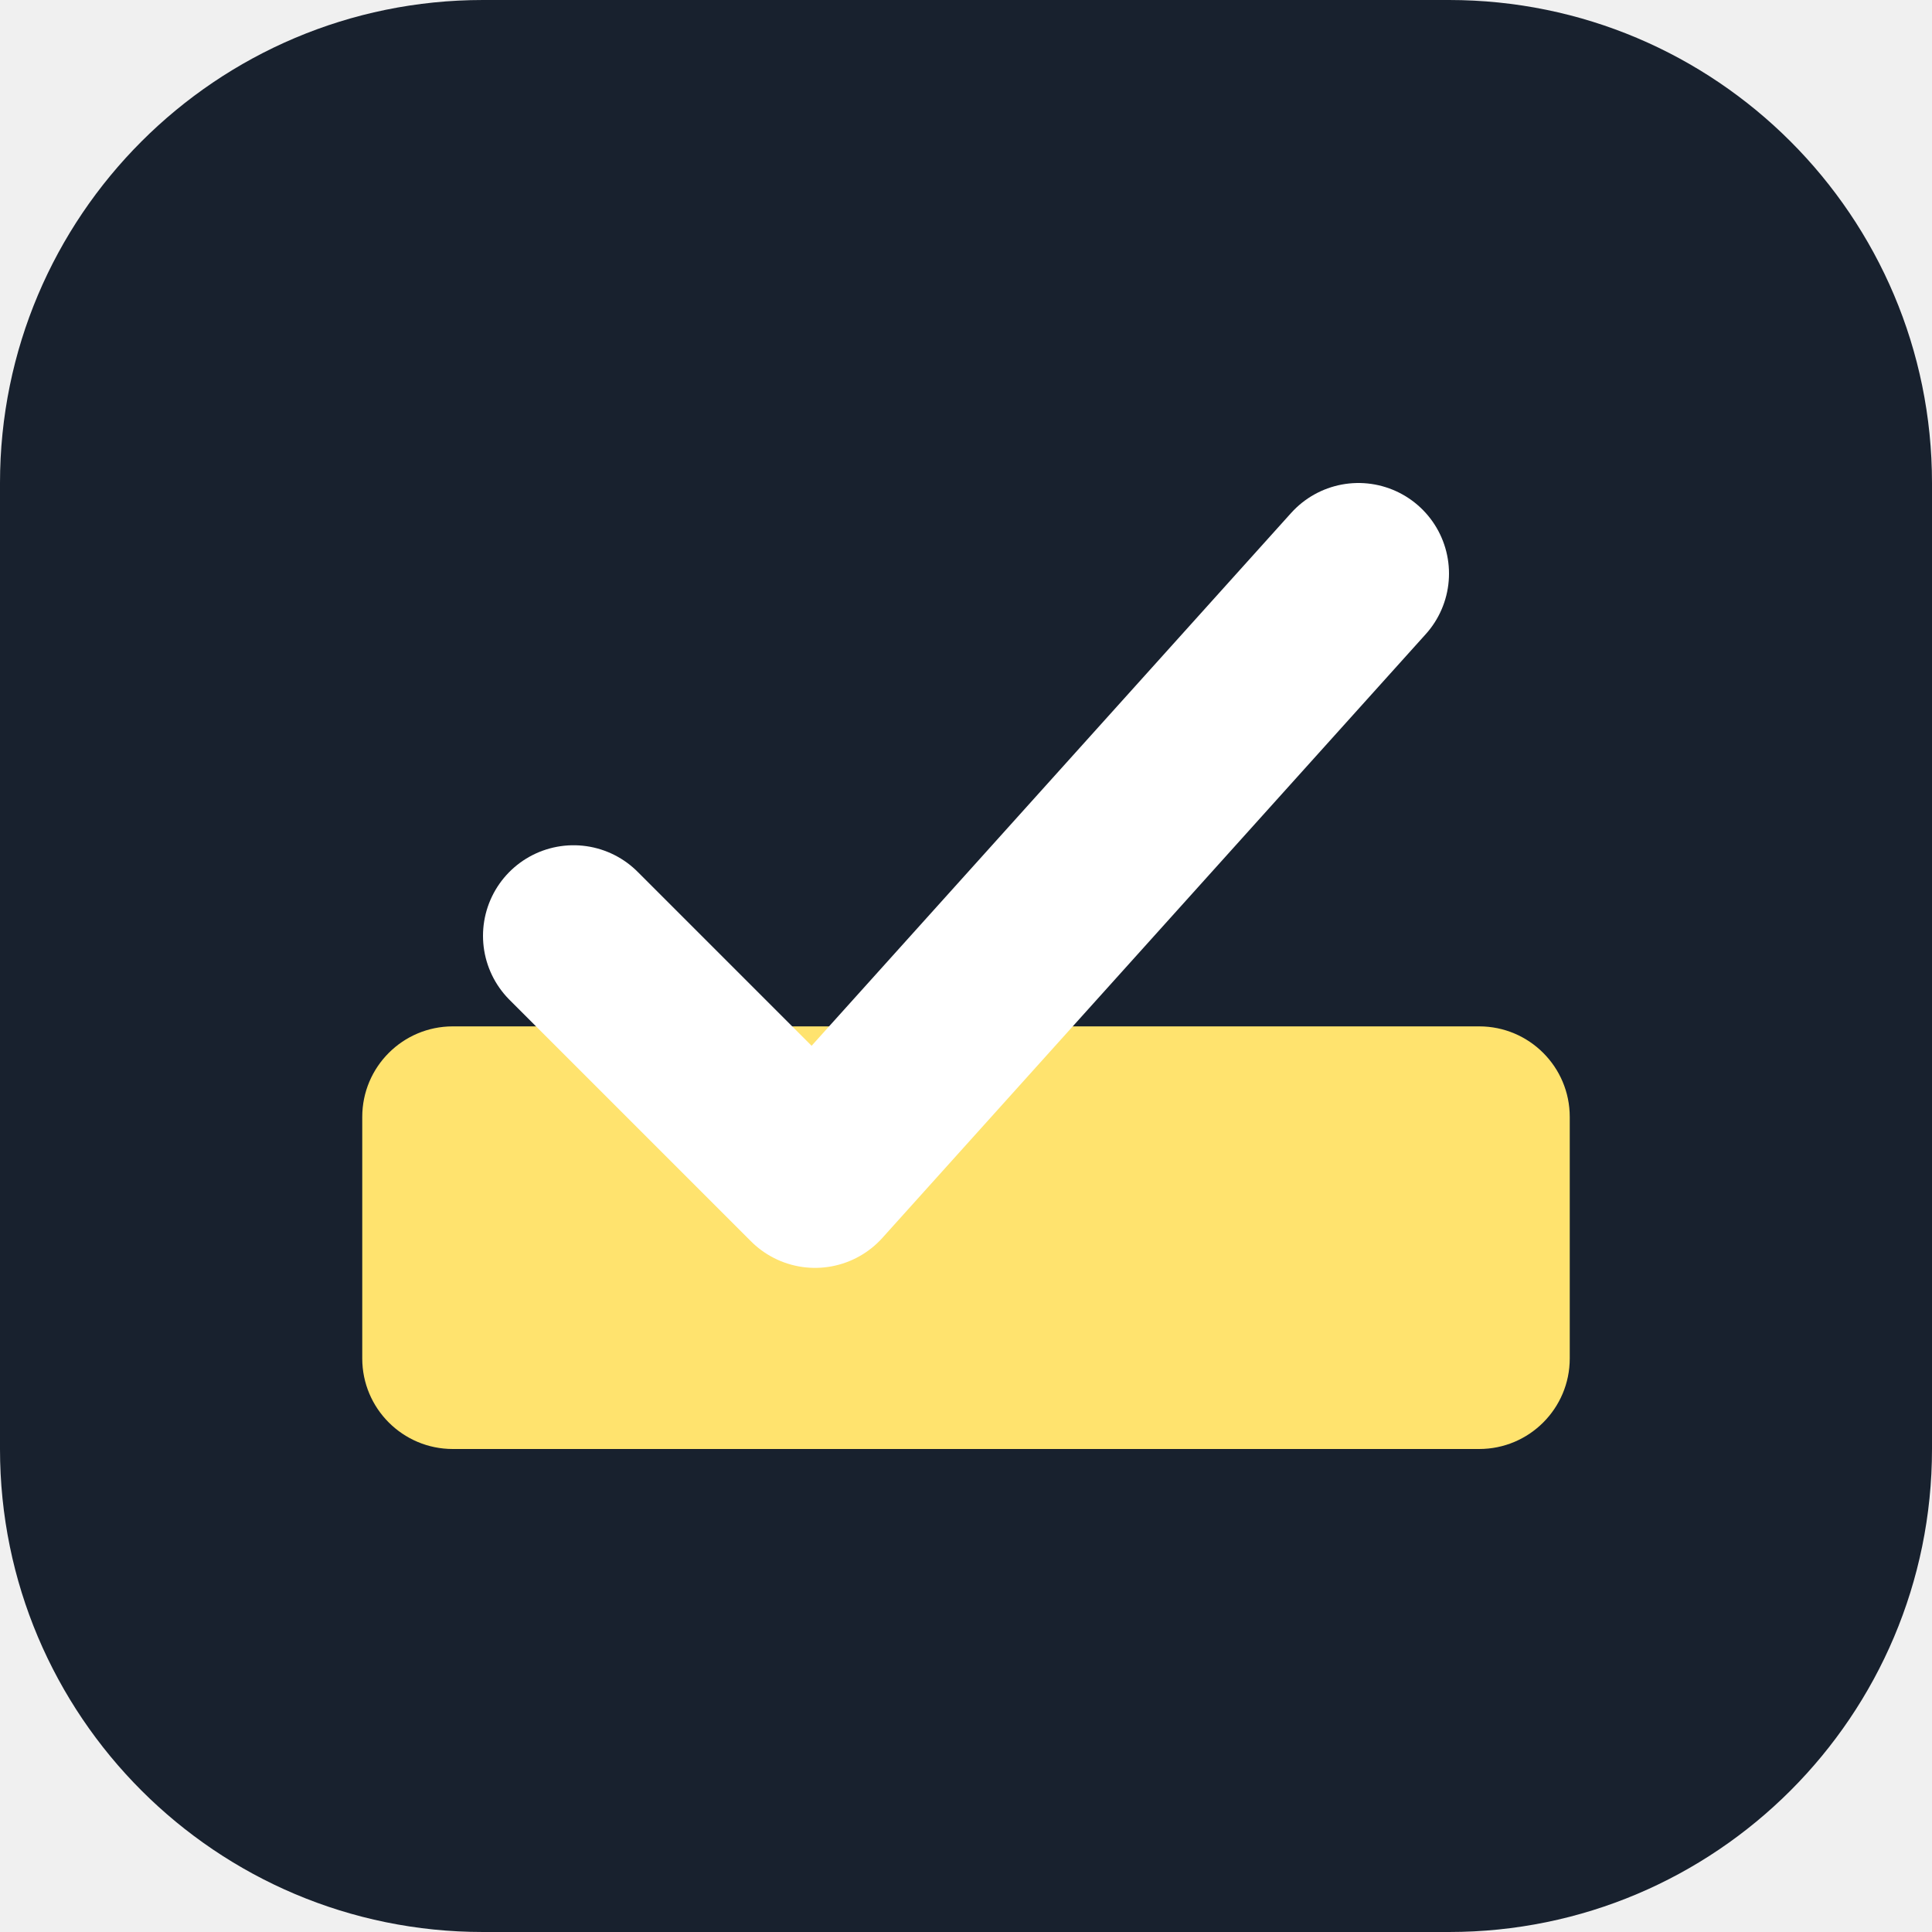
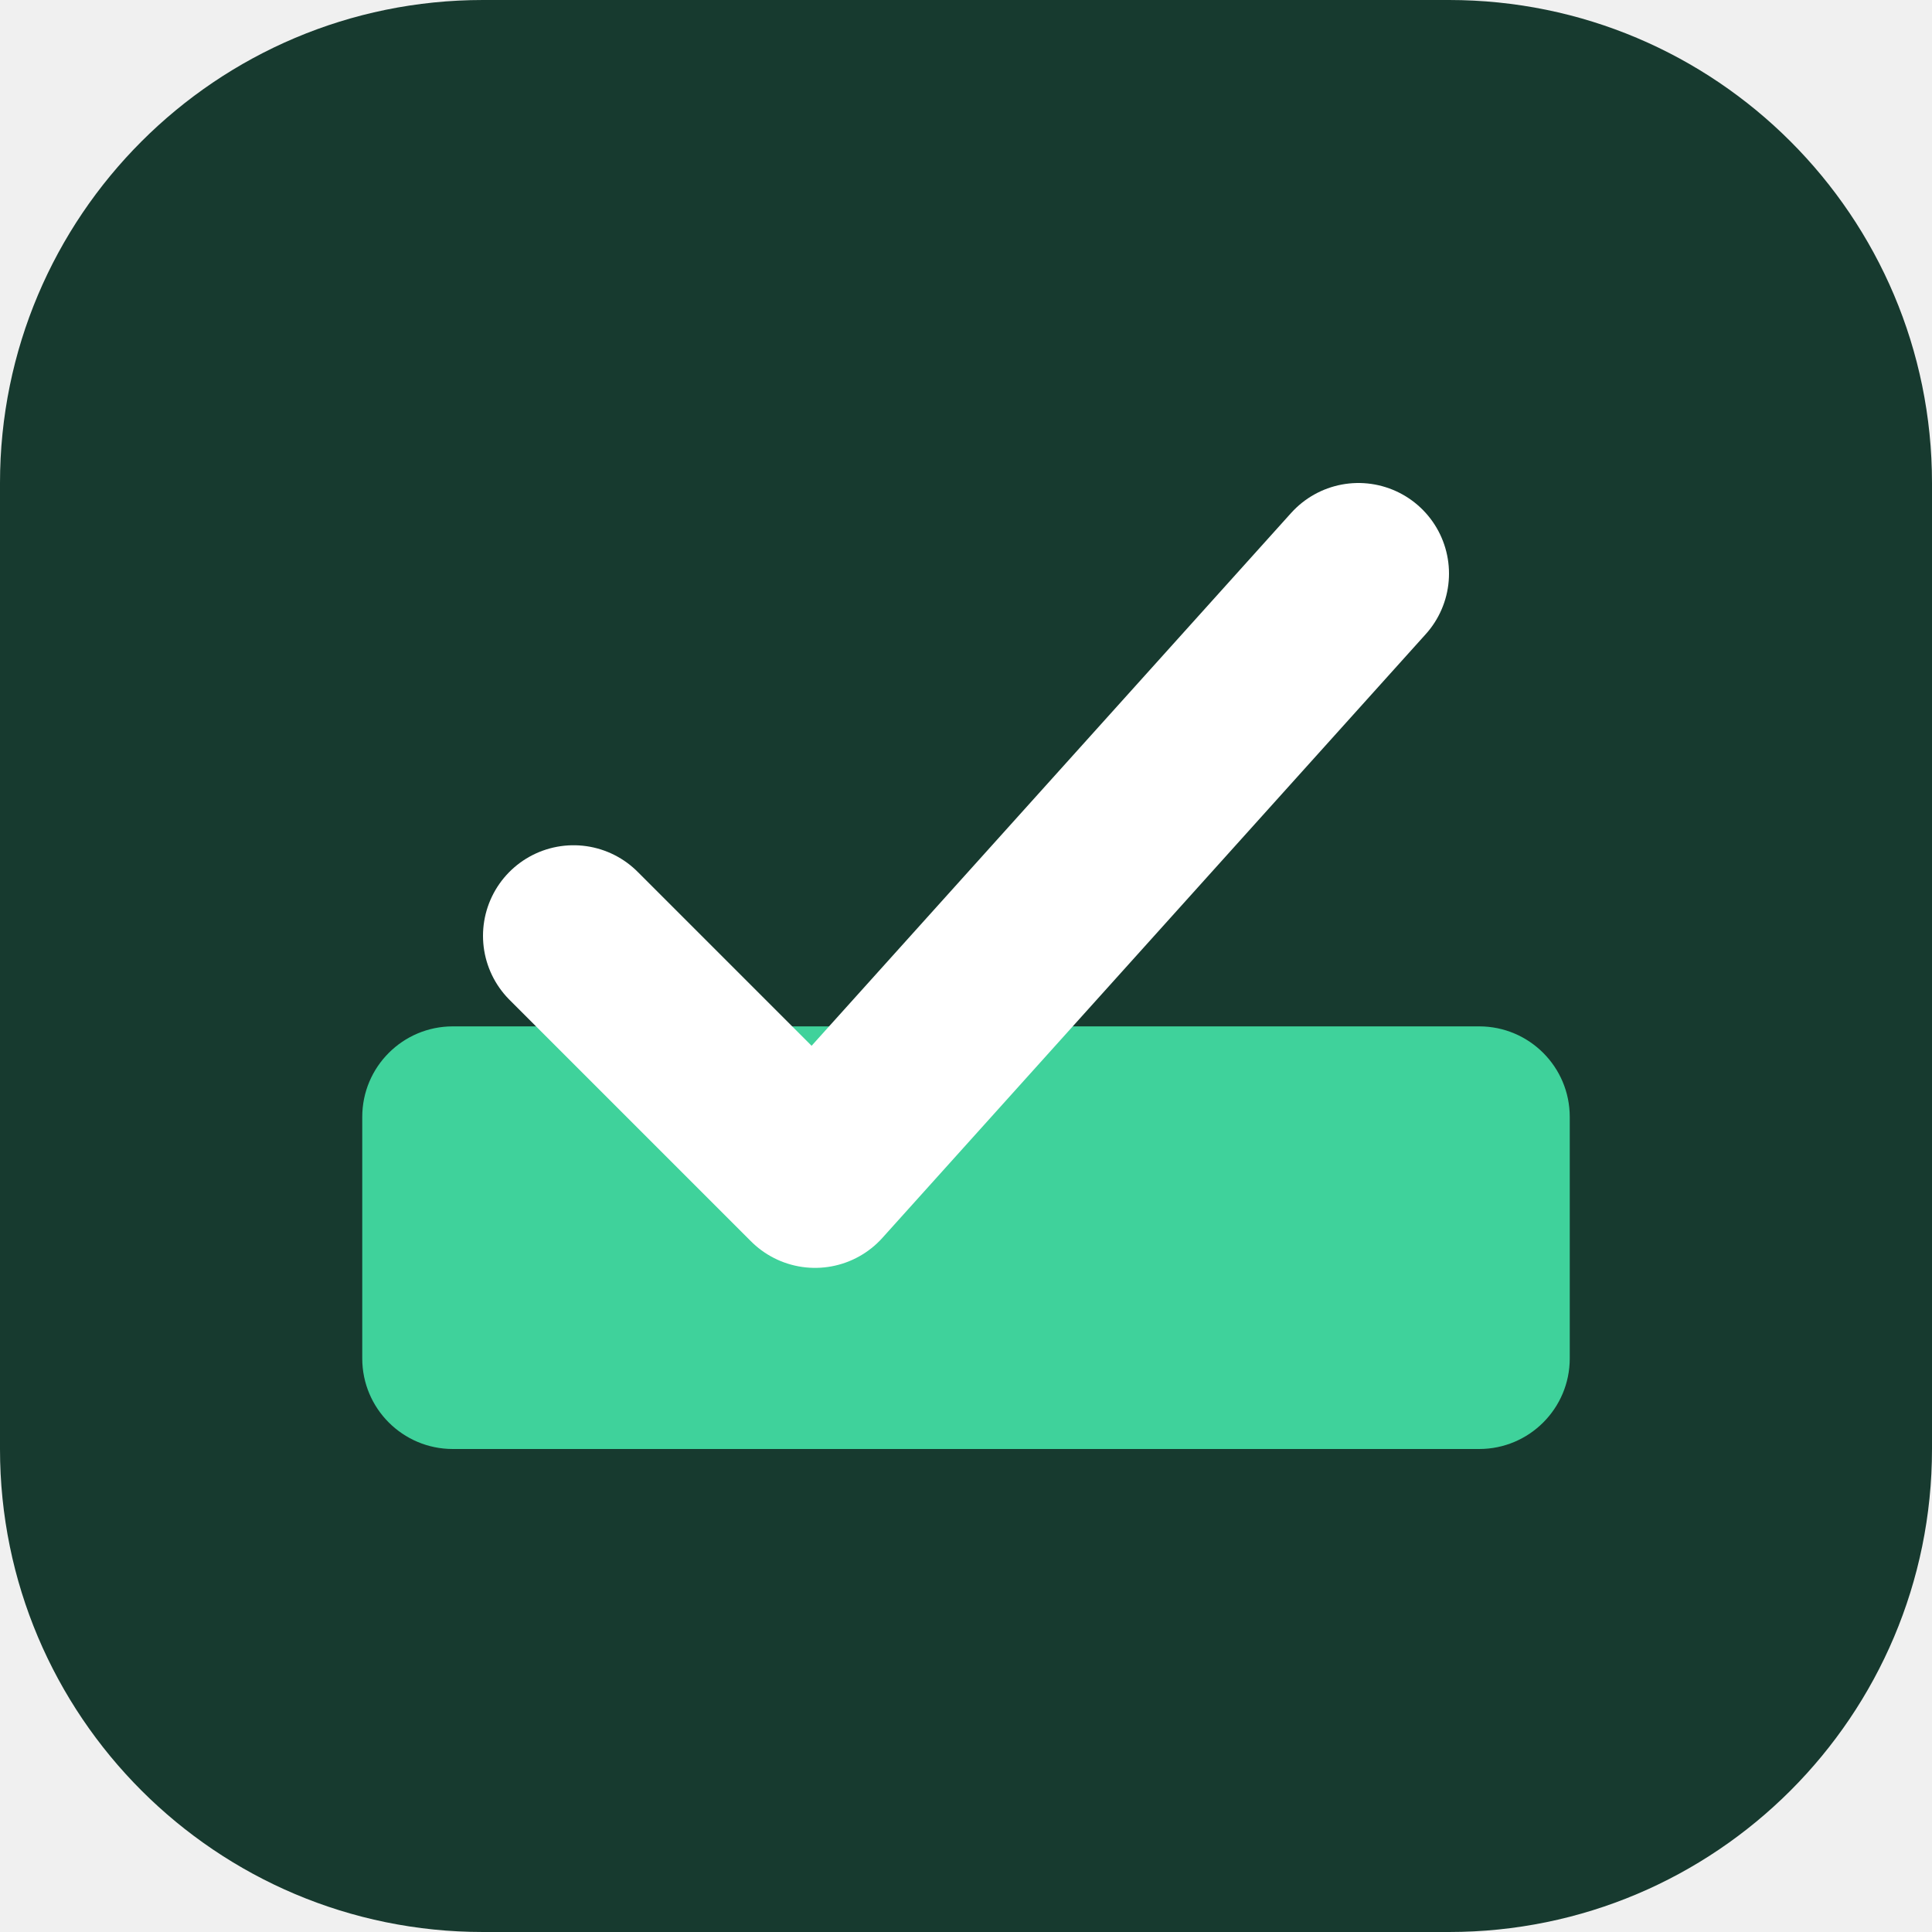
<svg xmlns="http://www.w3.org/2000/svg" viewBox="0 0 32 32">
-   <rect width="32" height="32" rx="8" fill="#18212e" />
-   <rect x="6" y="17" width="20" height="7" rx="1.5" fill="#ffe36e" />
+   <rect width="32" height="32" rx="8" fill="#173a2f" />
+   <rect x="6" y="17" width="20" height="7" rx="1.5" fill="#3fd29b" />
  <path d="M9.5 15.5l4 4 9-10" fill="none" stroke="#fff" stroke-width="3" stroke-linecap="round" stroke-linejoin="round" />
</svg>
